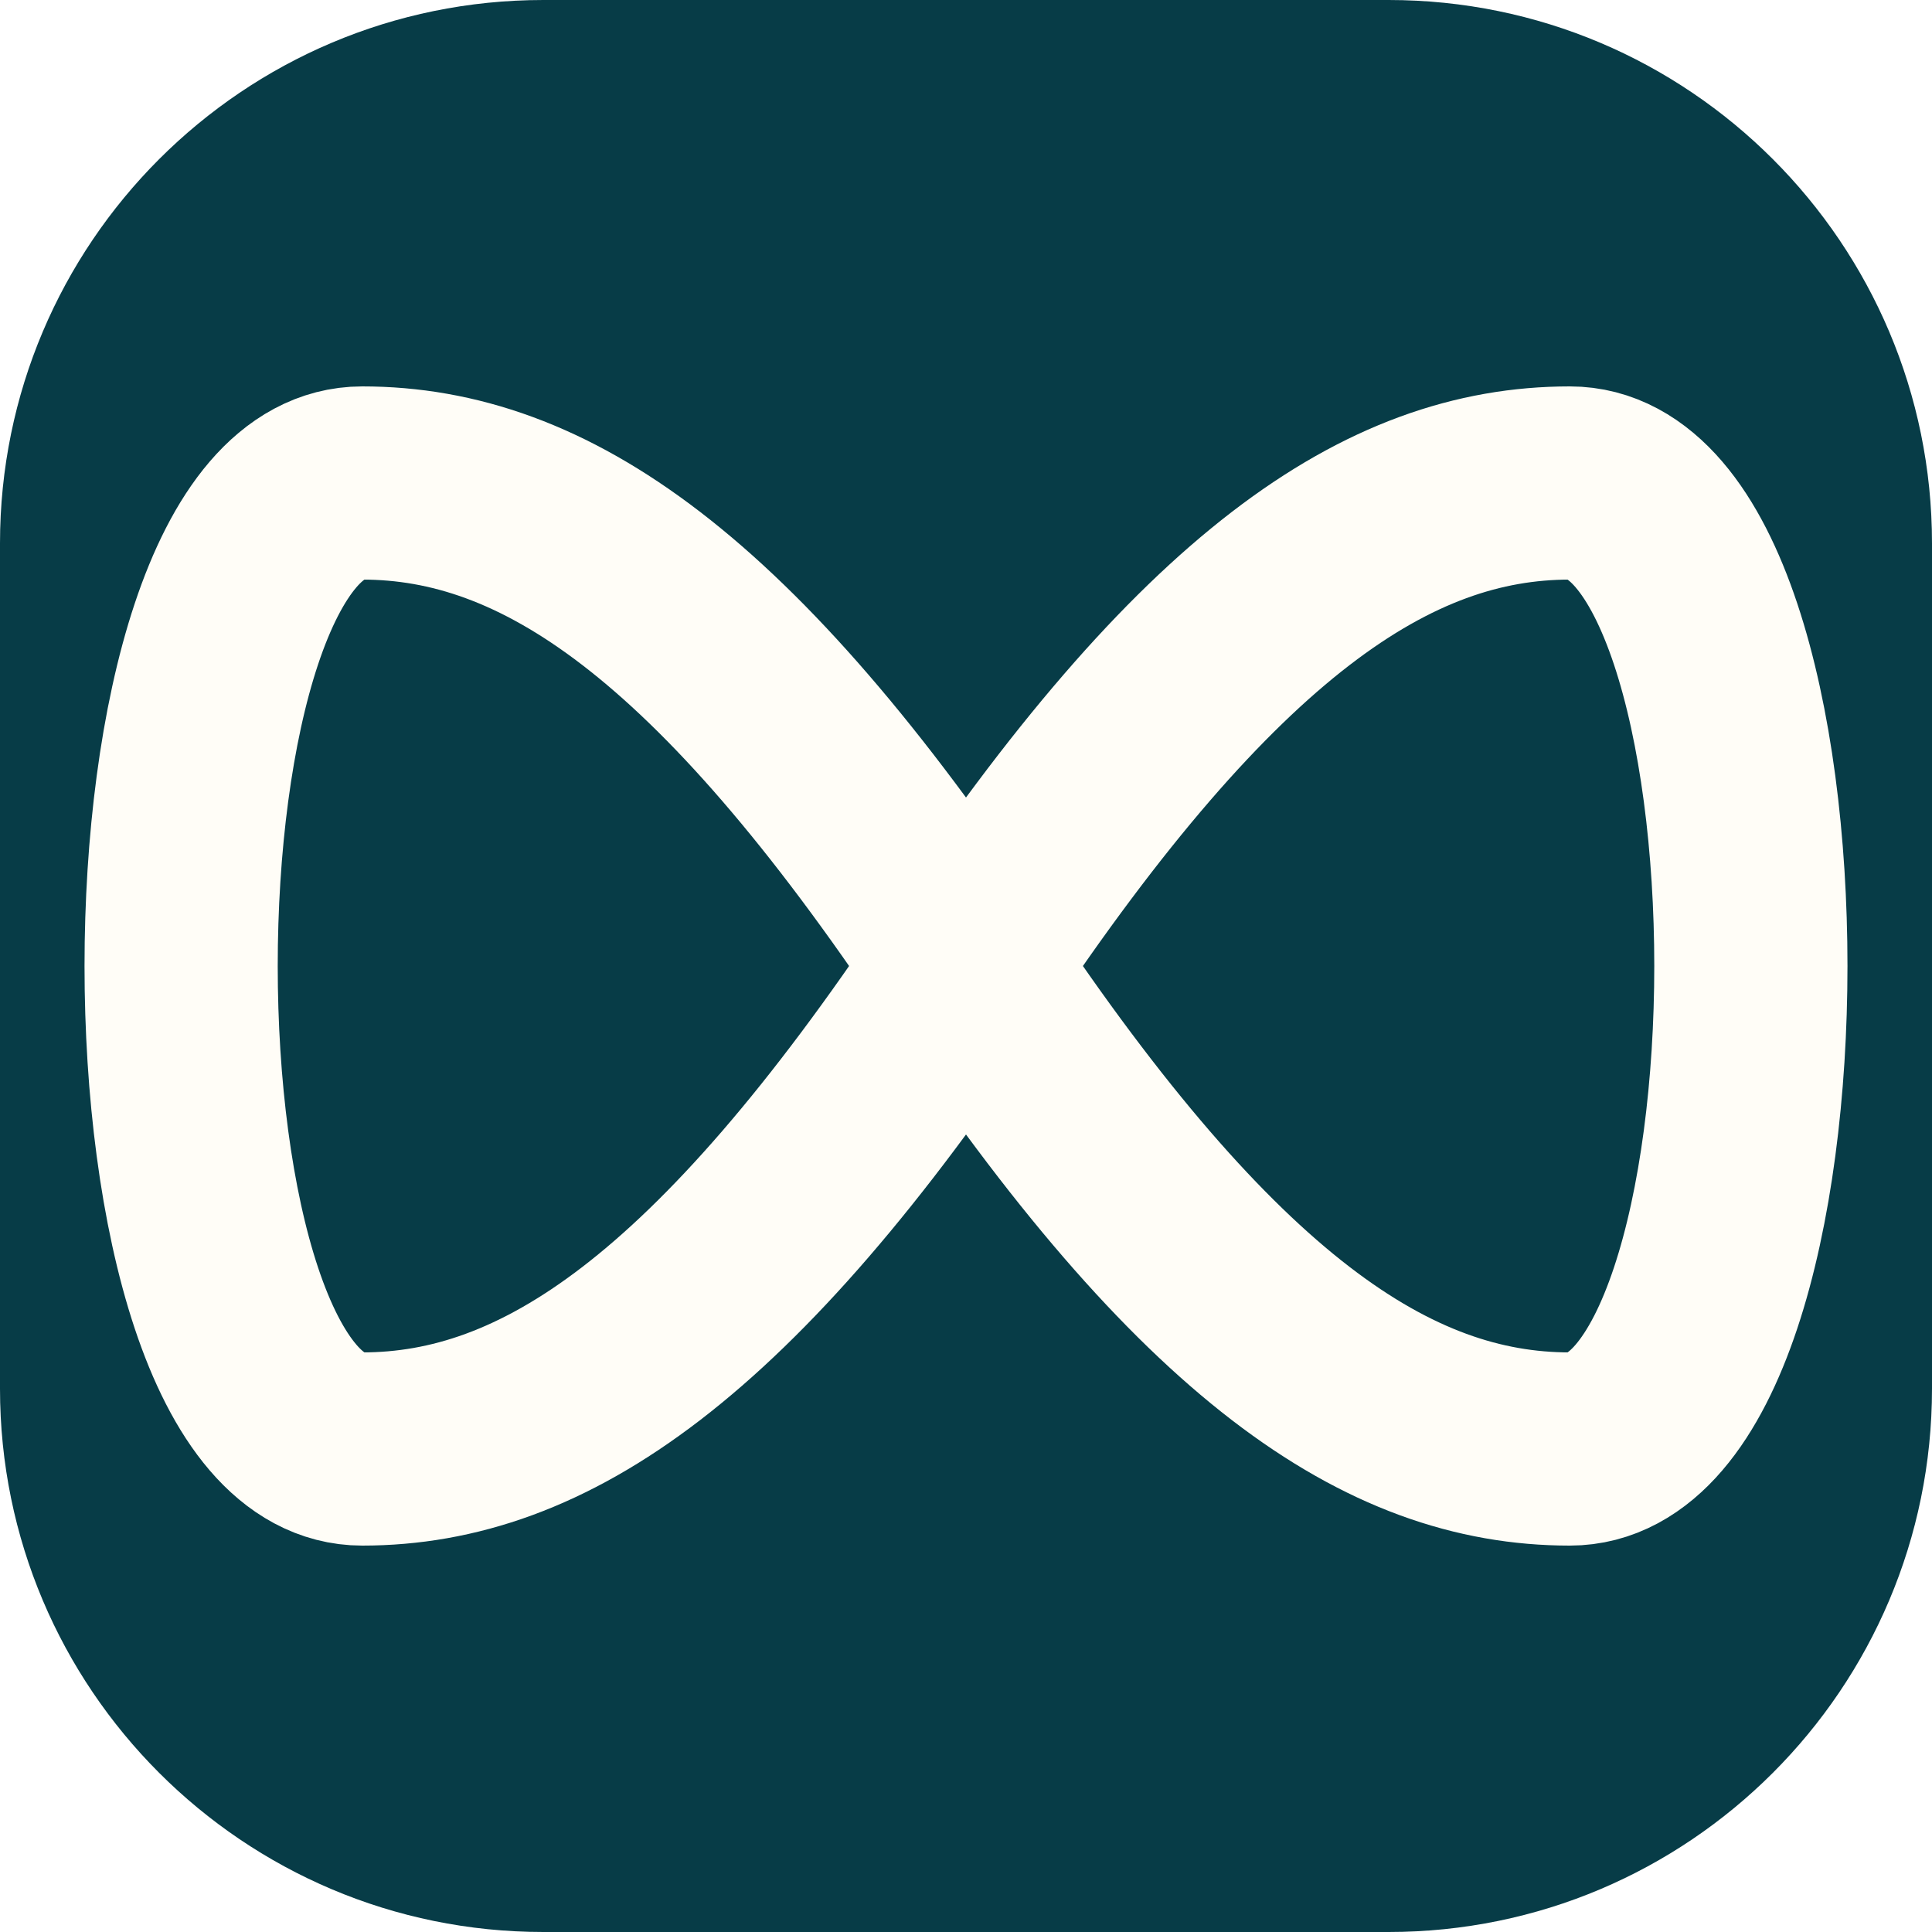
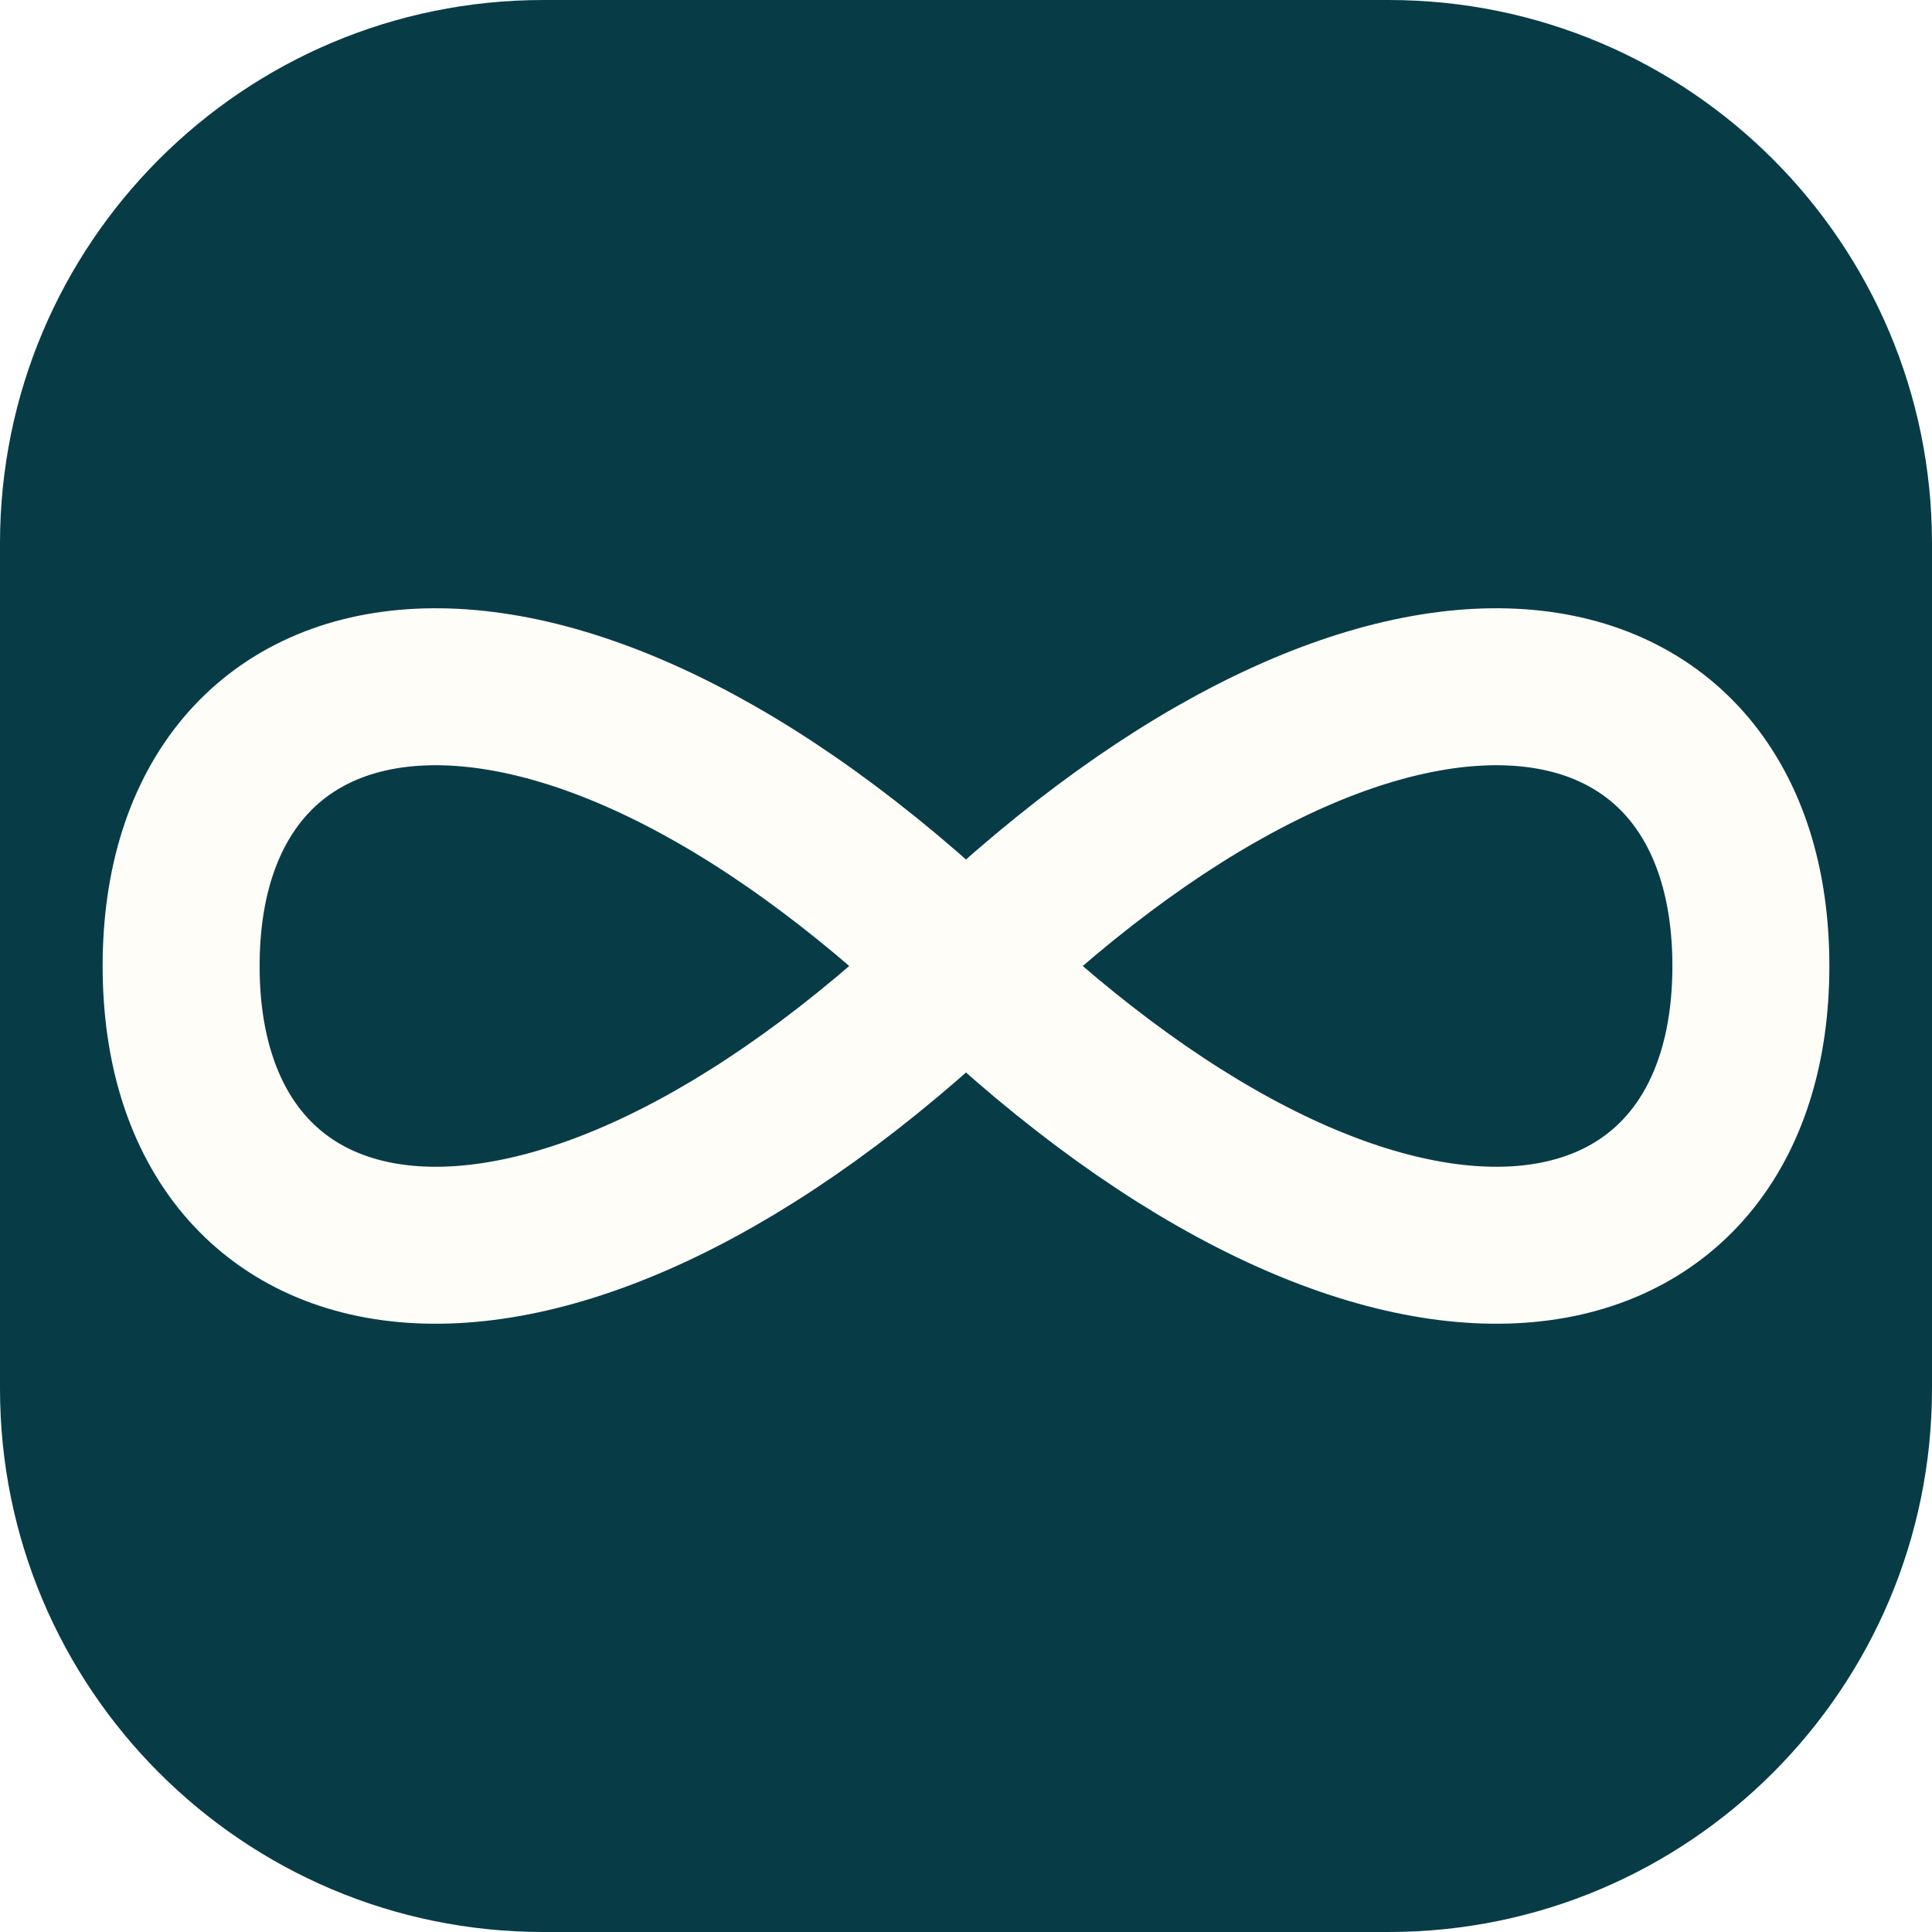
<svg xmlns="http://www.w3.org/2000/svg" viewBox="0 0 64 64">
  <rect width="64" height="64" rx="18" fill="#073c47" />
-   <path d="M32 32C24 20 18 16 12 16c-8 0-8 32 0 32 6 0 12-4 20-16 8-12 14-16 20-16 8 0 8 32 0 32-6 0-12-4-20-16Z" fill="none" stroke="#fffdf7" stroke-width="6.4" stroke-linecap="round" stroke-linejoin="round" />
+   <path d="M6 32C6 21 17.8 18.4 32 32S58 43 58 32 46.2 18.4 32 32 6 43 6 32Z" fill="none" stroke="#fffdf7" stroke-width="5.2" stroke-linecap="round" stroke-linejoin="round" />
</svg>
